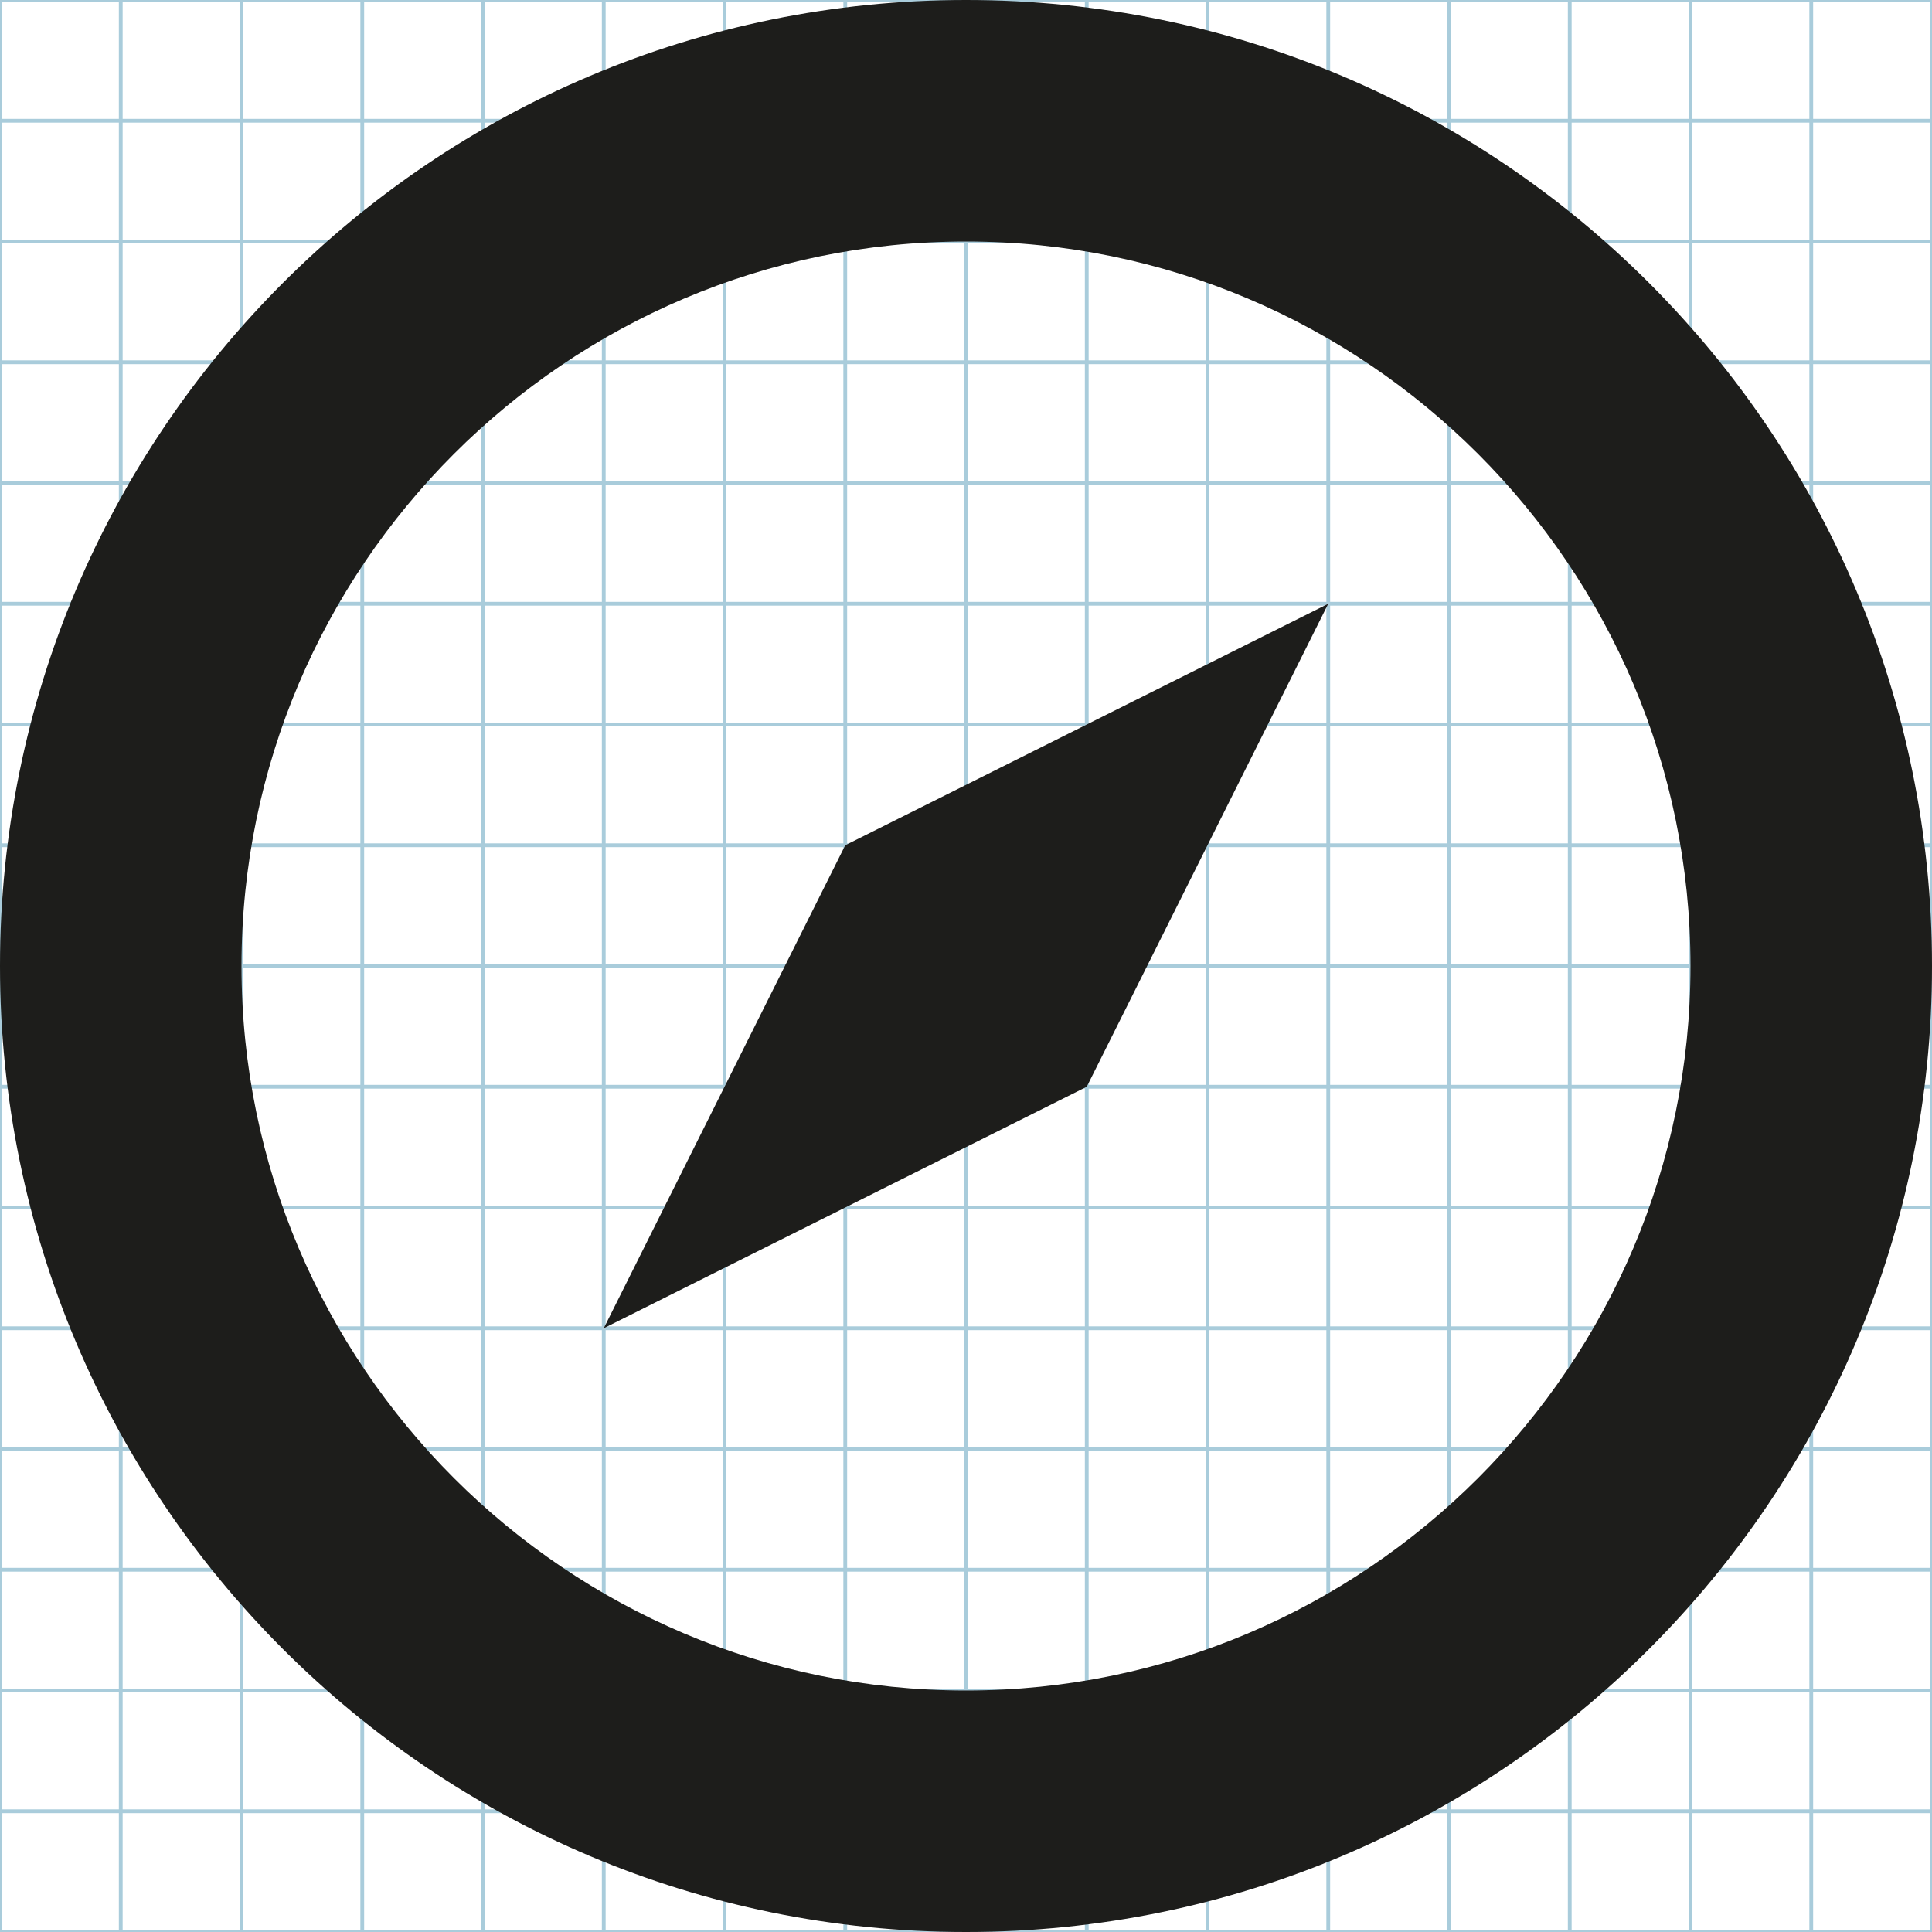
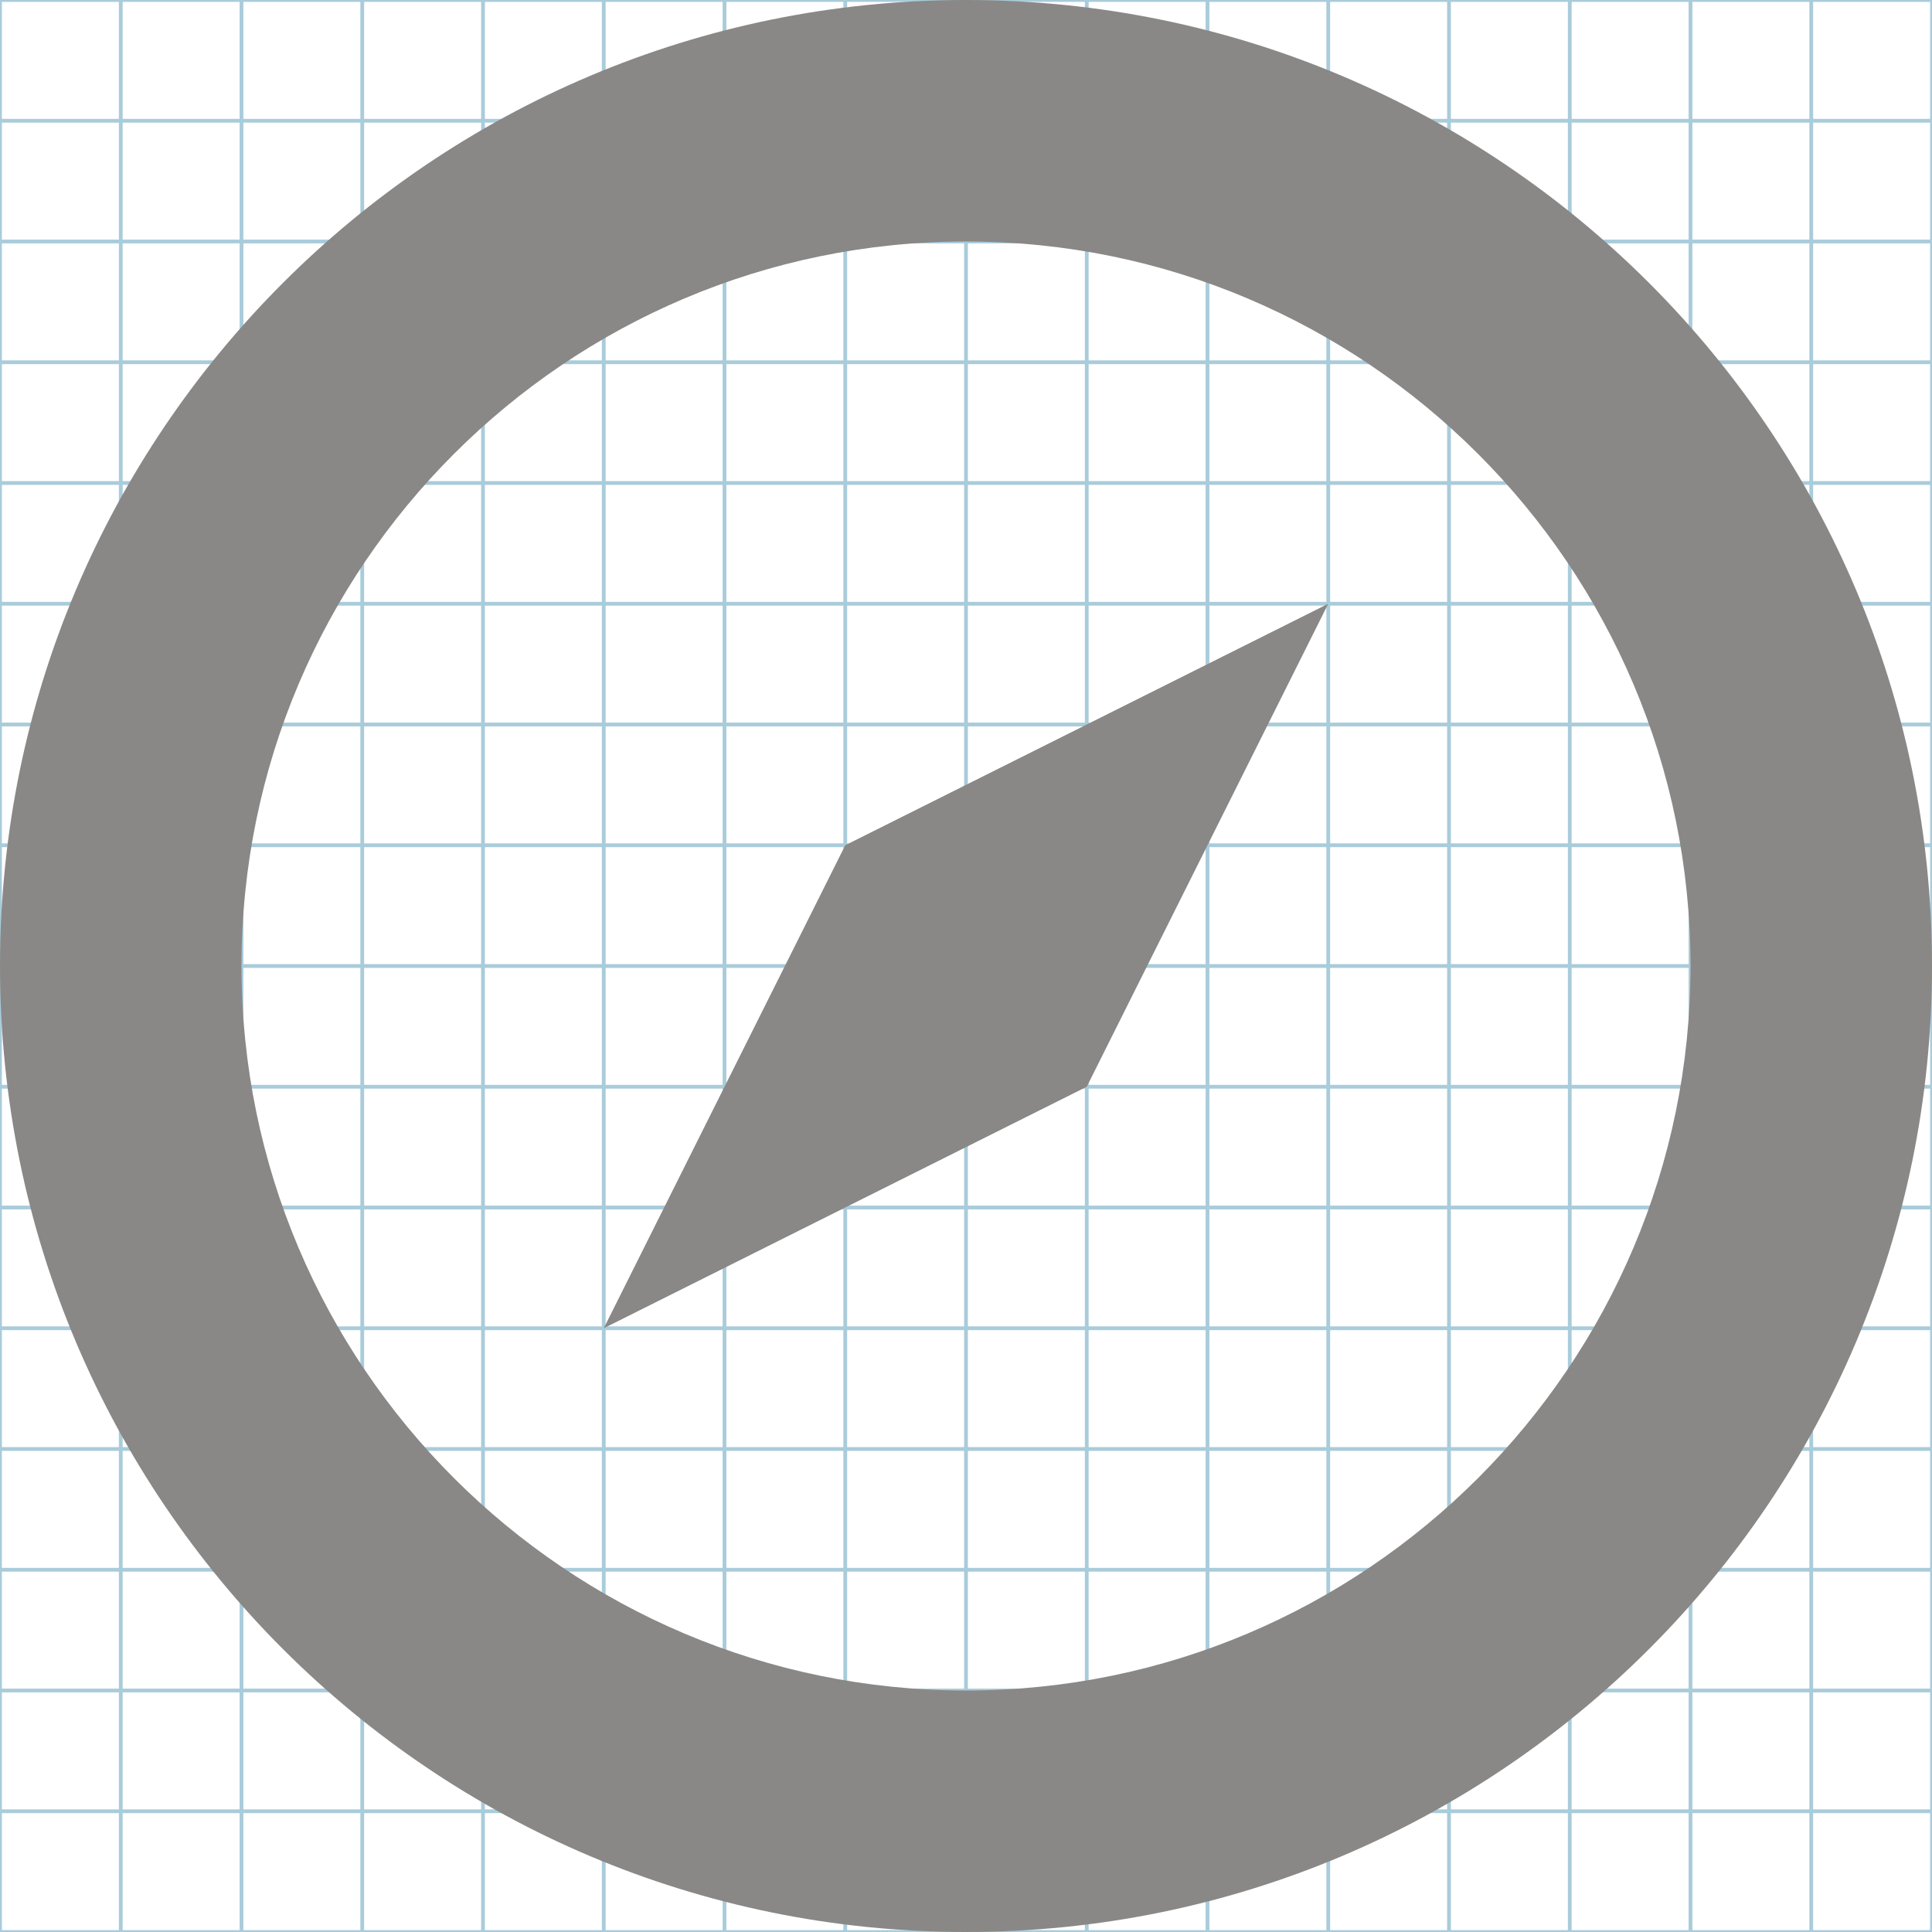
<svg xmlns="http://www.w3.org/2000/svg" version="1.1" id="Layer_1" x="0px" y="0px" width="512px" height="512px" viewBox="0 0 512 512" enable-background="new 0 0 512 512" xml:space="preserve">
  <g id="Grid_1_">
    <g id="Layer_1_1_">
      <g id="Grid">
        <g>
          <rect fill="none" stroke="#A9CCDB" stroke-miterlimit="10" width="512" height="512" />
          <line fill="none" stroke="#A9CCDB" stroke-miterlimit="10" x1="0" y1="480" x2="512" y2="480" />
          <line fill="none" stroke="#A9CCDB" stroke-miterlimit="10" x1="0" y1="448" x2="512" y2="448" />
          <line fill="none" stroke="#A9CCDB" stroke-miterlimit="10" x1="0" y1="416" x2="512" y2="416" />
          <line fill="none" stroke="#A9CCDB" stroke-miterlimit="10" x1="0" y1="384" x2="512" y2="384" />
          <line fill="none" stroke="#A9CCDB" stroke-miterlimit="10" x1="0" y1="352" x2="512" y2="352" />
          <line fill="none" stroke="#A9CCDB" stroke-miterlimit="10" x1="0" y1="320" x2="512" y2="320" />
          <line fill="none" stroke="#A9CCDB" stroke-miterlimit="10" x1="0" y1="288" x2="512" y2="288" />
          <line fill="none" stroke="#A9CCDB" stroke-miterlimit="10" x1="0" y1="256" x2="512" y2="256" />
          <line fill="none" stroke="#A9CCDB" stroke-miterlimit="10" x1="0" y1="224" x2="512" y2="224" />
          <line fill="none" stroke="#A9CCDB" stroke-miterlimit="10" x1="0" y1="192" x2="512" y2="192" />
          <line fill="none" stroke="#A9CCDB" stroke-miterlimit="10" x1="0" y1="160" x2="512" y2="160" />
          <line fill="none" stroke="#A9CCDB" stroke-miterlimit="10" x1="0" y1="128" x2="512" y2="128" />
          <line fill="none" stroke="#A9CCDB" stroke-miterlimit="10" x1="0" y1="96" x2="512" y2="96" />
          <line fill="none" stroke="#A9CCDB" stroke-miterlimit="10" x1="0" y1="64" x2="512" y2="64" />
          <line fill="none" stroke="#A9CCDB" stroke-miterlimit="10" x1="0" y1="32" x2="512" y2="32" />
          <line fill="none" stroke="#A9CCDB" stroke-miterlimit="10" x1="480" y1="0" x2="480" y2="512" />
          <line fill="none" stroke="#A9CCDB" stroke-miterlimit="10" x1="448" y1="0" x2="448" y2="512" />
          <line fill="none" stroke="#A9CCDB" stroke-miterlimit="10" x1="416" y1="0" x2="416" y2="512" />
          <line fill="none" stroke="#A9CCDB" stroke-miterlimit="10" x1="384" y1="0" x2="384" y2="512" />
          <line fill="none" stroke="#A9CCDB" stroke-miterlimit="10" x1="352" y1="0" x2="352" y2="512" />
          <line fill="none" stroke="#A9CCDB" stroke-miterlimit="10" x1="320" y1="0" x2="320" y2="512" />
          <line fill="none" stroke="#A9CCDB" stroke-miterlimit="10" x1="288" y1="0" x2="288" y2="512" />
          <line fill="none" stroke="#A9CCDB" stroke-miterlimit="10" x1="256" y1="0" x2="256" y2="512" />
          <line fill="none" stroke="#A9CCDB" stroke-miterlimit="10" x1="224" y1="0" x2="224" y2="512" />
          <line fill="none" stroke="#A9CCDB" stroke-miterlimit="10" x1="192" y1="0" x2="192" y2="512" />
          <line fill="none" stroke="#A9CCDB" stroke-miterlimit="10" x1="160" y1="0" x2="160" y2="512" />
          <line fill="none" stroke="#A9CCDB" stroke-miterlimit="10" x1="128" y1="0" x2="128" y2="512" />
          <line fill="none" stroke="#A9CCDB" stroke-miterlimit="10" x1="96" y1="0" x2="96" y2="512" />
          <line fill="none" stroke="#A9CCDB" stroke-miterlimit="10" x1="64" y1="0" x2="64" y2="512" />
          <line fill="none" stroke="#A9CCDB" stroke-miterlimit="10" x1="32" y1="0" x2="32" y2="512" />
        </g>
      </g>
    </g>
  </g>
  <g>
    <g>
-       <path fill="#1D1D1B" d="M256,0C114.604,0,0,114.604,0,256c0,141.375,114.604,256,256,256c141.375,0,256-114.625,256-256    C512,114.604,397.375,0,256,0z M256,448c-105.875,0-192-86.125-192-192S150.125,64,256,64s192,86.125,192,192S361.875,448,256,448    z M160,352l128-64l64-128l-128,64L160,352z" />
+       <path fill="#898886" d="M256,0C114.604,0,0,114.604,0,256c0,141.375,114.604,256,256,256c141.375,0,256-114.625,256-256    C512,114.604,397.375,0,256,0z M256,448c-105.875,0-192-86.125-192-192S150.125,64,256,64s192,86.125,192,192S361.875,448,256,448    z M160,352l128-64l64-128l-128,64L160,352z" />
    </g>
  </g>
</svg>
